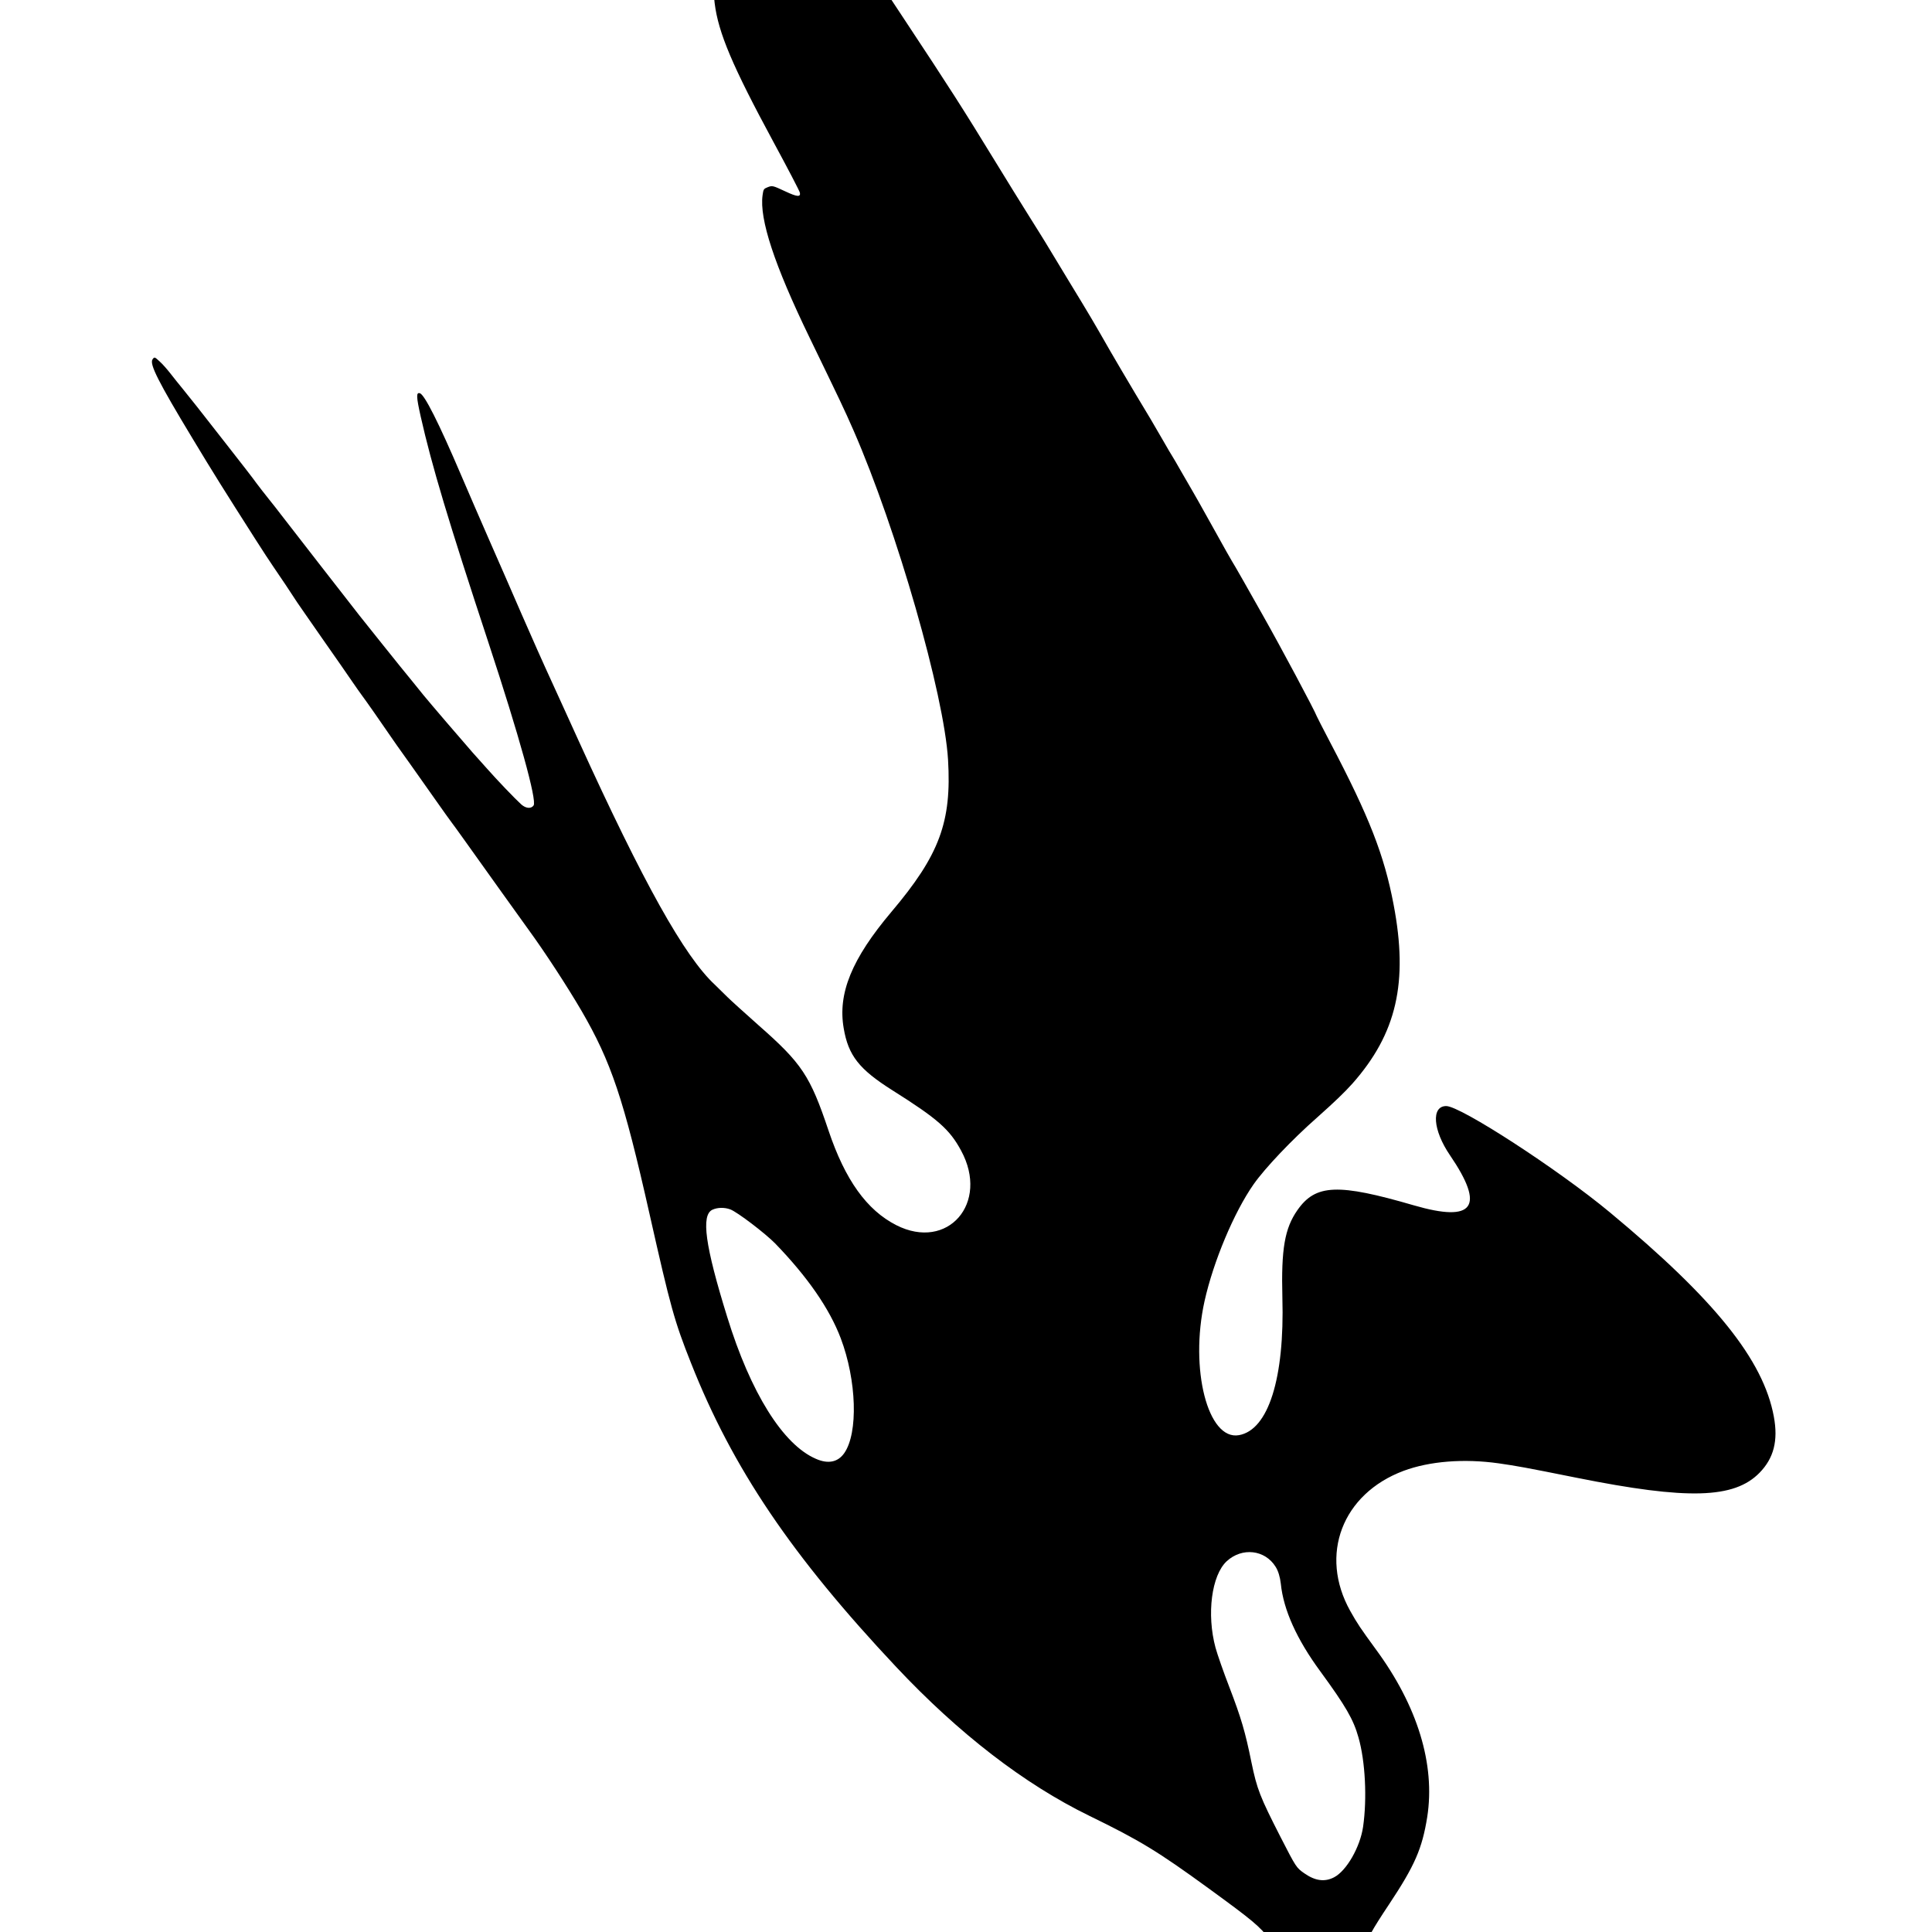
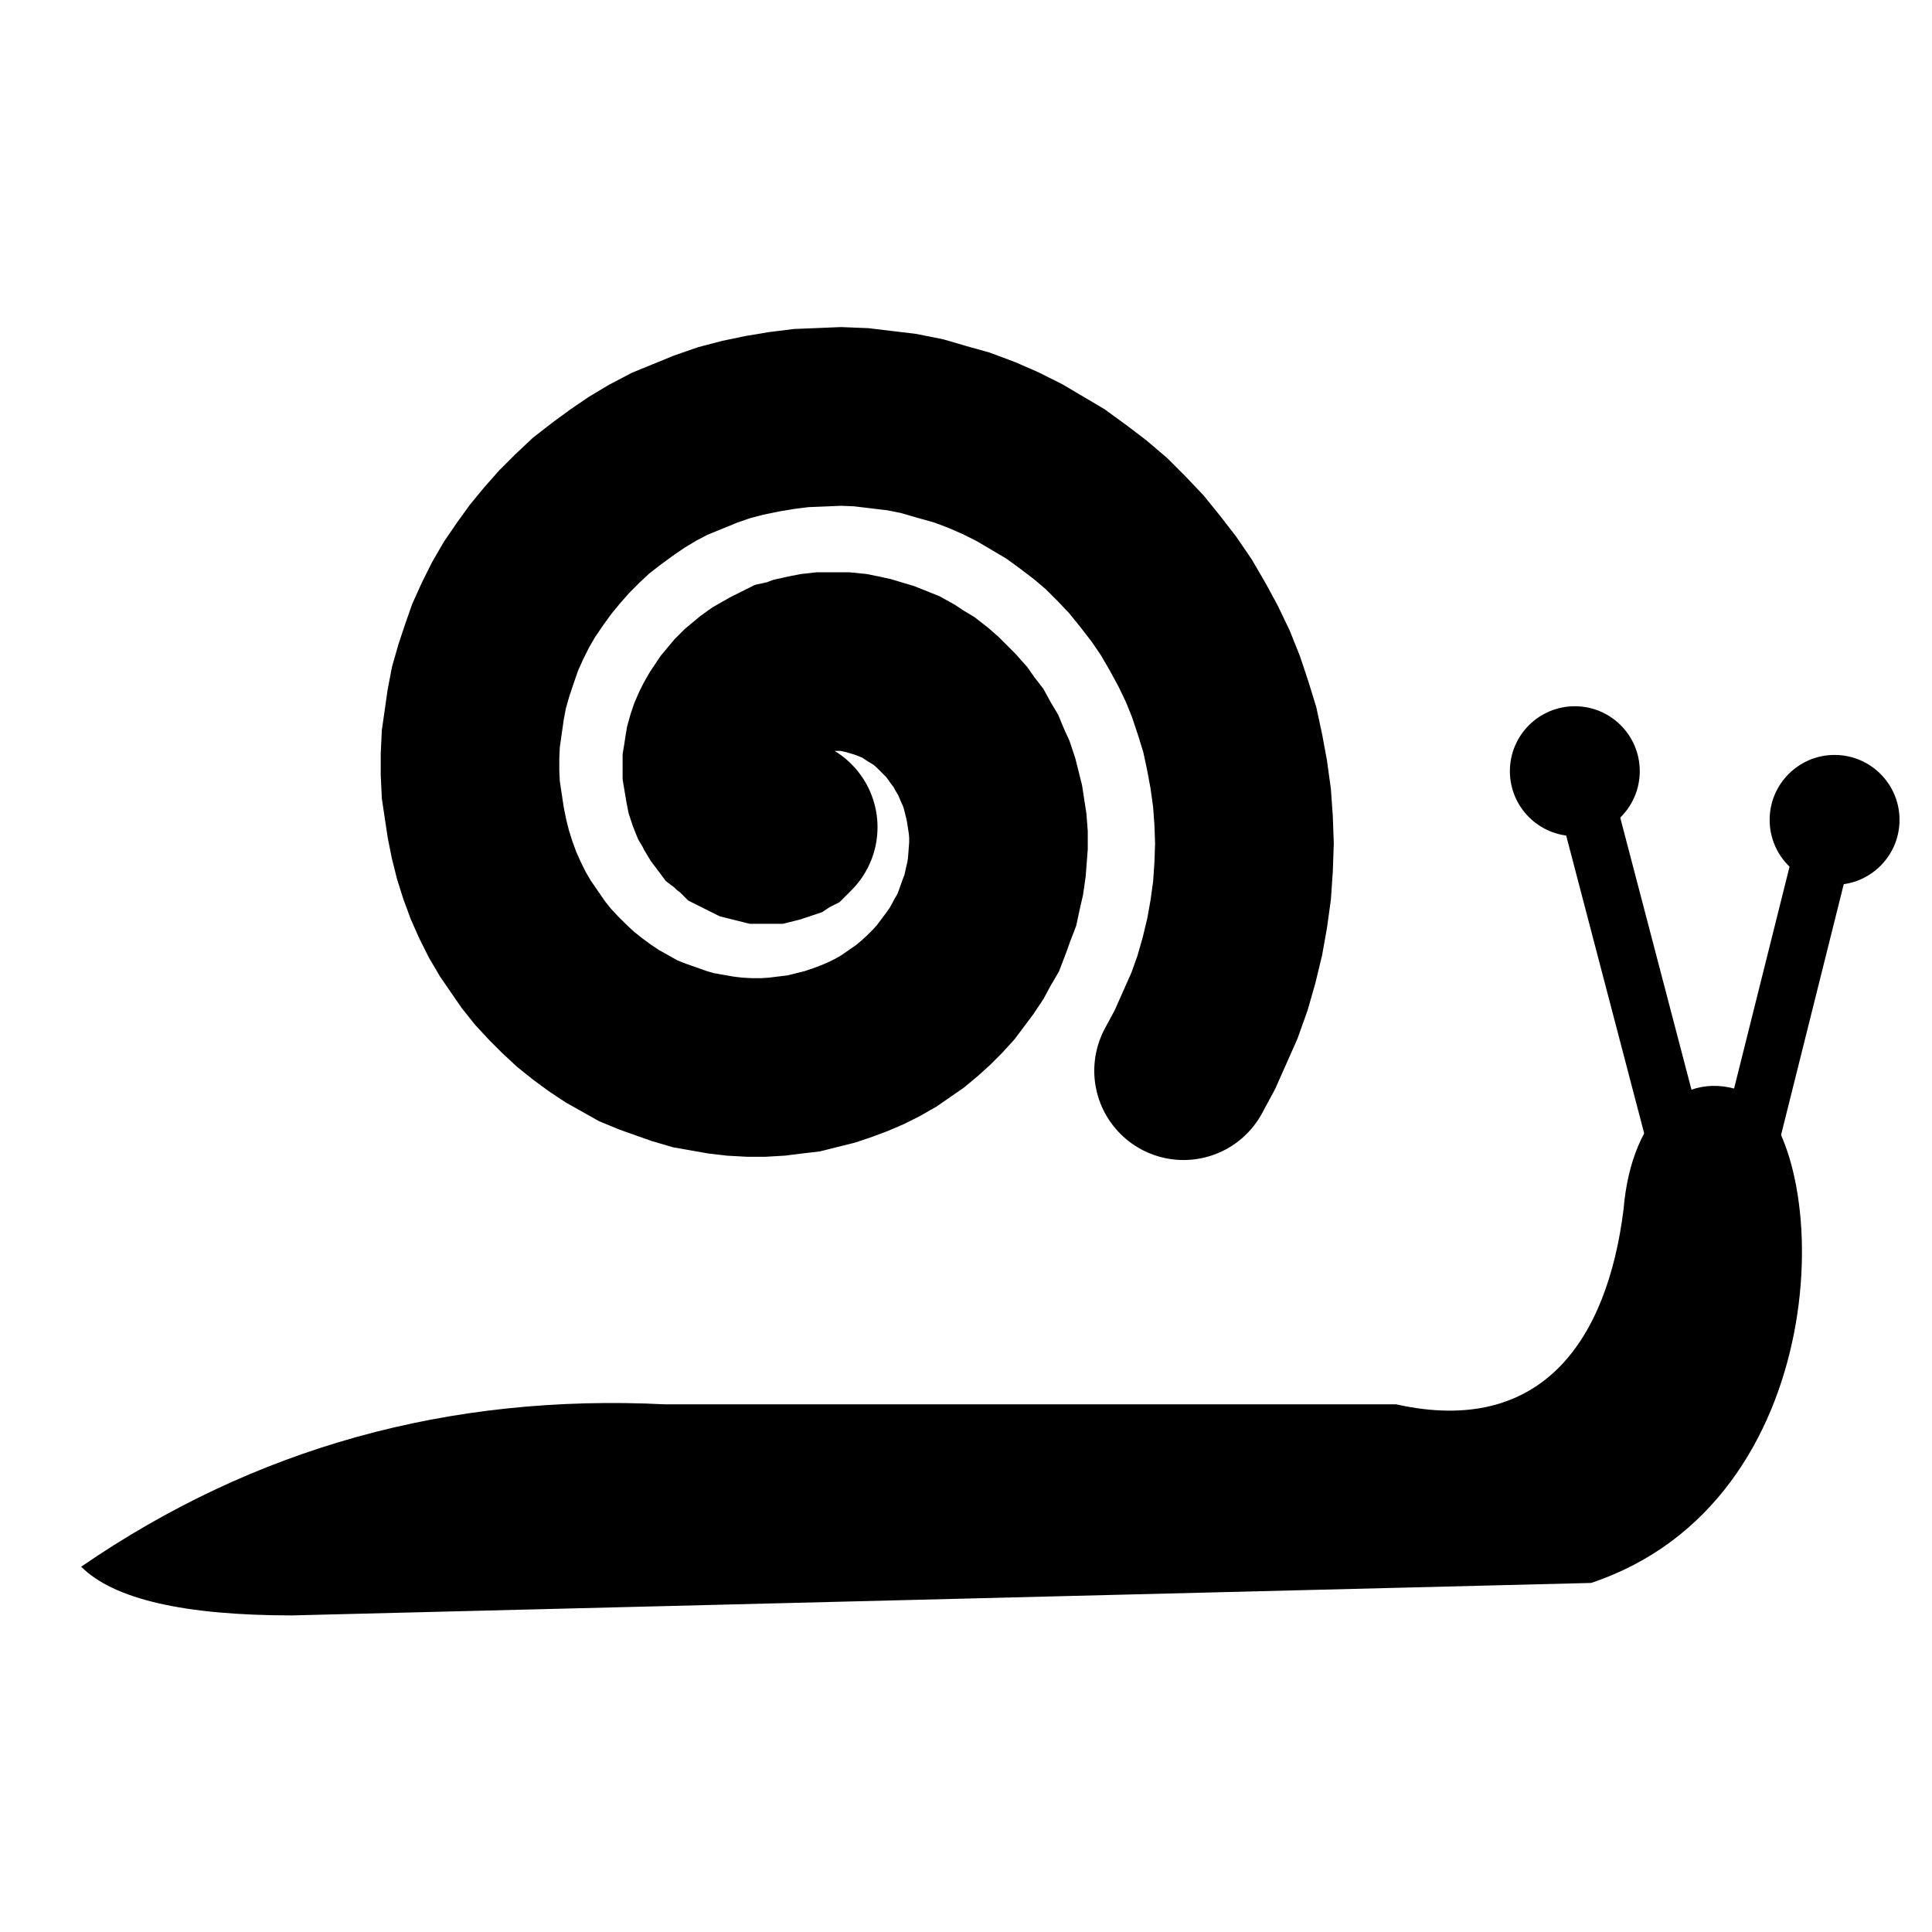
- <svg xmlns="http://www.w3.org/2000/svg" viewBox="96 96 960 960">
-   <g transform="translate(576 576) rotate(35) scale(0.9) translate(-576 -600)">
-     <g transform="translate(0,1152) scale(0.08,-0.08)" fill="#000" stroke="none">
-       <path d="M630 12720 c-20 -60 5 -113 101 -215 189 -199 414 -355 1089 -754 85 -50 173 -104 195 -119 49 -34 53 -63 10 -75 -144 -42 -159 -96 -57 -209 138 -153 349 -285 882 -552 184 -92 342 -174 350 -182 23 -22 0 -35 -87 -50 -97 -17 -98 -18 -118 -48 -15 -23 -15 -27 4 -64 76 -148 342 -347 826 -617 432 -241 482 -269 620 -353 637 -389 1555 -1132 1837 -1487 267 -337 329 -572 282 -1085 -38 -422 19 -673 191 -846 134 -136 250 -171 520 -158 369 18 479 6 628 -69 369 -184 323 -622 -71 -678 -226 -32 -468 53 -757 266 -322 238 -417 275 -815 319 -129 15 -257 31 -285 36 -27 5 -81 14 -120 20 -284 39 -807 292 -1740 842 -99 59 -270 159 -380 224 -110 64 -308 183 -440 264 -132 81 -346 212 -475 290 -129 79 -316 193 -415 255 -336 209 -530 313 -560 301 -25 -9 -6 -34 97 -128 257 -234 575 -485 1278 -1010 546 -408 900 -700 900 -742 0 -30 -32 -48 -74 -43 -56 7 -233 42 -336 67 -47 11 -112 26 -145 34 -83 20 -438 111 -505 130 -30 9 -86 25 -125 36 -38 11 -92 26 -120 34 -47 13 -297 87 -430 126 -61 18 -731 225 -840 259 -33 11 -94 29 -135 41 -41 12 -100 30 -130 40 -30 11 -174 56 -320 100 -146 44 -292 89 -325 99 -33 10 -96 28 -140 41 -44 12 -107 31 -140 41 -33 10 -81 22 -108 25 -45 6 -47 6 -47 -17 1 -39 120 -103 538 -288 245 -109 387 -169 762 -324 75 -31 167 -68 205 -82 65 -24 217 -83 275 -107 14 -5 142 -53 285 -105 143 -52 296 -108 340 -125 44 -16 91 -34 105 -38 35 -11 227 -81 330 -120 47 -17 96 -36 110 -40 25 -8 154 -55 405 -145 72 -26 148 -53 170 -60 38 -12 125 -43 555 -195 96 -34 232 -81 302 -106 187 -64 442 -167 619 -248 372 -172 588 -331 1192 -881 489 -445 564 -507 824 -678 653 -431 1332 -691 2363 -906 619 -129 1188 -155 1681 -77 385 61 526 70 964 62 375 -7 434 -12 547 -47 161 -51 404 -200 735 -451 104 -78 289 -218 413 -312 124 -93 229 -175 233 -183 16 -26 47 -15 47 17 0 17 -4 30 -9 30 -5 0 -39 53 -76 117 -151 263 -258 421 -561 825 -106 142 -200 271 -209 288 -26 50 -34 124 -39 340 -8 321 -33 445 -130 645 -162 330 -495 590 -956 745 -167 57 -206 72 -295 115 -399 193 -509 630 -253 1003 109 158 292 309 508 419 115 58 162 80 500 228 714 313 971 504 1012 751 23 139 -21 256 -141 374 -283 279 -797 429 -1736 506 -461 38 -1266 10 -1346 -47 -85 -60 20 -189 216 -263 405 -153 403 -287 -5 -426 -518 -176 -640 -269 -640 -488 0 -154 62 -285 261 -554 333 -448 445 -804 299 -950 -154 -154 -541 178 -725 622 -107 259 -185 619 -185 854 0 137 40 405 95 631 37 157 55 247 65 330 52 458 -84 794 -476 1175 -248 242 -487 401 -999 665 -93 48 -174 91 -180 95 -34 24 -475 248 -710 360 -60 29 -170 81 -243 116 -74 35 -136 64 -138 64 -2 0 -115 54 -250 120 -136 66 -248 120 -250 120 -1 0 -59 27 -129 60 -70 33 -128 60 -130 60 -2 0 -56 25 -120 55 -65 31 -212 98 -329 149 -116 52 -258 117 -316 144 -210 99 -249 117 -505 229 -143 63 -273 120 -290 128 -16 7 -104 45 -195 83 -91 38 -271 116 -400 172 -409 178 -542 233 -1105 455 -148 58 -281 111 -295 117 -14 5 -72 27 -130 48 -58 22 -127 47 -155 58 -323 126 -788 288 -1025 359 -151 44 -449 123 -467 123 -11 0 -36 9 -58 20 -34 17 -59 20 -176 20 l-136 0 -13 -40z m10699 -7991 c31 -13 65 -40 96 -75 118 -137 310 -251 570 -339 281 -96 377 -140 478 -223 133 -108 290 -310 379 -486 64 -127 81 -315 36 -401 -34 -65 -93 -95 -184 -95 -67 0 -70 1 -278 111 -277 147 -322 177 -460 307 -157 149 -232 209 -426 340 -91 61 -195 136 -231 166 -183 153 -309 393 -279 533 31 141 171 217 299 162z m-4109 -153 c315 -61 564 -153 745 -276 257 -175 475 -466 475 -636 0 -76 -47 -126 -137 -144 -242 -51 -632 115 -1064 451 -408 316 -551 471 -508 547 19 33 58 62 100 73 51 13 292 3 389 -15z" />
-     </g>
+ <svg xmlns="http://www.w3.org/2000/svg" viewBox="14 15 238 238">
+   <path d="M111.1 116.9 L110.9 117.1 L110.7 117.2 L110.4 117.4 L110.1 117.5 L109.8 117.6 L109.5 117.7 L109.1 117.8 L108.8 117.8 L108.4 117.8 L108.0 117.8 L107.7 117.8 L107.3 117.7 L106.9 117.6 L106.5 117.5 L106.1 117.3 L105.7 117.1 L105.3 116.9 L105.0 116.6 L104.6 116.3 L104.3 116.0 L103.9 115.7 L103.6 115.3 L103.3 114.9 L103.0 114.4 L102.8 114.0 L102.5 113.5 L102.3 113.0 L102.1 112.4 L102.0 111.9 L101.9 111.3 L101.8 110.7 L101.7 110.1 L101.7 109.5 L101.7 108.8 L101.8 108.2 L101.9 107.5 L102.0 106.9 L102.2 106.2 L102.4 105.6 L102.7 104.9 L103.0 104.3 L103.4 103.6 L103.8 103.0 L104.2 102.4 L104.7 101.8 L105.2 101.2 L105.8 100.6 L106.4 100.1 L107.0 99.6 L107.7 99.1 L108.4 98.7 L109.1 98.3 L109.9 97.9 L110.7 97.5 L111.6 97.3 L112.4 97.0 L113.3 96.8 L114.3 96.6 L115.2 96.5 L116.1 96.5 L117.1 96.5 L118.1 96.5 L119.1 96.6 L120.1 96.8 L121.0 97.0 L122.0 97.3 L123.0 97.6 L124.0 98.0 L125.0 98.4 L125.9 98.9 L126.8 99.5 L127.8 100.1 L128.7 100.8 L129.5 101.5 L130.3 102.3 L131.1 103.1 L131.9 104.0 L132.6 105.0 L133.3 105.9 L133.9 107.0 L134.5 108.0 L135.0 109.2 L135.5 110.3 L135.9 111.5 L136.2 112.7 L136.5 113.9 L136.7 115.2 L136.9 116.5 L137.0 117.8 L137.0 119.2 L136.9 120.5 L136.8 121.8 L136.6 123.2 L136.3 124.5 L136.0 125.9 L135.5 127.2 L135.0 128.6 L134.5 129.9 L133.8 131.1 L133.1 132.4 L132.3 133.6 L131.4 134.8 L130.5 136.0 L129.5 137.1 L128.4 138.2 L127.3 139.2 L126.1 140.2 L124.8 141.1 L123.5 142.0 L122.1 142.8 L120.7 143.5 L119.3 144.1 L117.7 144.7 L116.2 145.2 L114.6 145.6 L113.0 146.0 L111.3 146.2 L109.7 146.4 L108.0 146.5 L106.3 146.5 L104.5 146.4 L102.8 146.2 L101.1 145.9 L99.4 145.6 L97.7 145.1 L96.0 144.5 L94.3 143.9 L92.6 143.2 L91.0 142.3 L89.4 141.4 L87.9 140.4 L86.4 139.3 L84.9 138.1 L83.5 136.8 L82.2 135.5 L80.9 134.1 L79.7 132.6 L78.6 131.0 L77.5 129.4 L76.5 127.7 L75.6 125.9 L74.8 124.1 L74.1 122.2 L73.5 120.3 L73.0 118.3 L72.6 116.3 L72.3 114.3 L72.0 112.3 L71.9 110.2 L71.9 108.1 L72.0 106.0 L72.3 103.9 L72.6 101.8 L73.0 99.7 L73.6 97.6 L74.3 95.5 L75.0 93.5 L75.9 91.5 L76.9 89.5 L78.0 87.6 L79.3 85.7 L80.6 83.9 L82.0 82.2 L83.5 80.5 L85.1 78.9 L86.8 77.3 L88.6 75.9 L90.5 74.5 L92.4 73.2 L94.4 72.0 L96.5 70.9 L98.7 70.0 L100.9 69.1 L103.2 68.3 L105.5 67.7 L107.9 67.2 L110.3 66.8 L112.7 66.5 L115.2 66.4 L117.6 66.3 L120.1 66.4 L122.6 66.7 L125.1 67.0 L127.6 67.5 L130.0 68.2 L132.5 68.9 L134.9 69.8 L137.2 70.8 L139.6 72.0 L141.8 73.3 L144.0 74.6 L146.2 76.2 L148.3 77.8 L150.3 79.5 L152.2 81.4 L154.0 83.3 L155.7 85.4 L157.4 87.6 L158.9 89.8 L160.3 92.2 L161.6 94.6 L162.8 97.1 L163.8 99.6 L164.7 102.3 L165.5 104.9 L166.1 107.7 L166.6 110.4 L167.0 113.3 L167.2 116.1 L167.3 118.9 L167.2 121.8 L167.0 124.7 L166.6 127.6 L166.1 130.4 L165.4 133.3 L164.6 136.1 L163.6 138.9 L162.4 141.6 L161.2 144.3 L159.8 146.9" fill="none" stroke="#000" stroke-width="22" stroke-linecap="round" />
+   <g fill="#000">
+     <path d="M24 208 Q56 186 96 188 L186 188 C204 192 212 180 214 164 C215 152 222 146 230 150 C240 158 240 200 210 210 L50 214 Q30 214 24 208 Z" />
+     <circle cx="208" cy="110" r="8" />
+     <circle cx="240" cy="116" r="8" />
+   </g>
+   <g stroke="#000" stroke-width="7" stroke-linecap="round">
+     <path d="M220 154 L209 112" />
+     <path d="M230 154 L239 118" />
  </g>
</svg>
